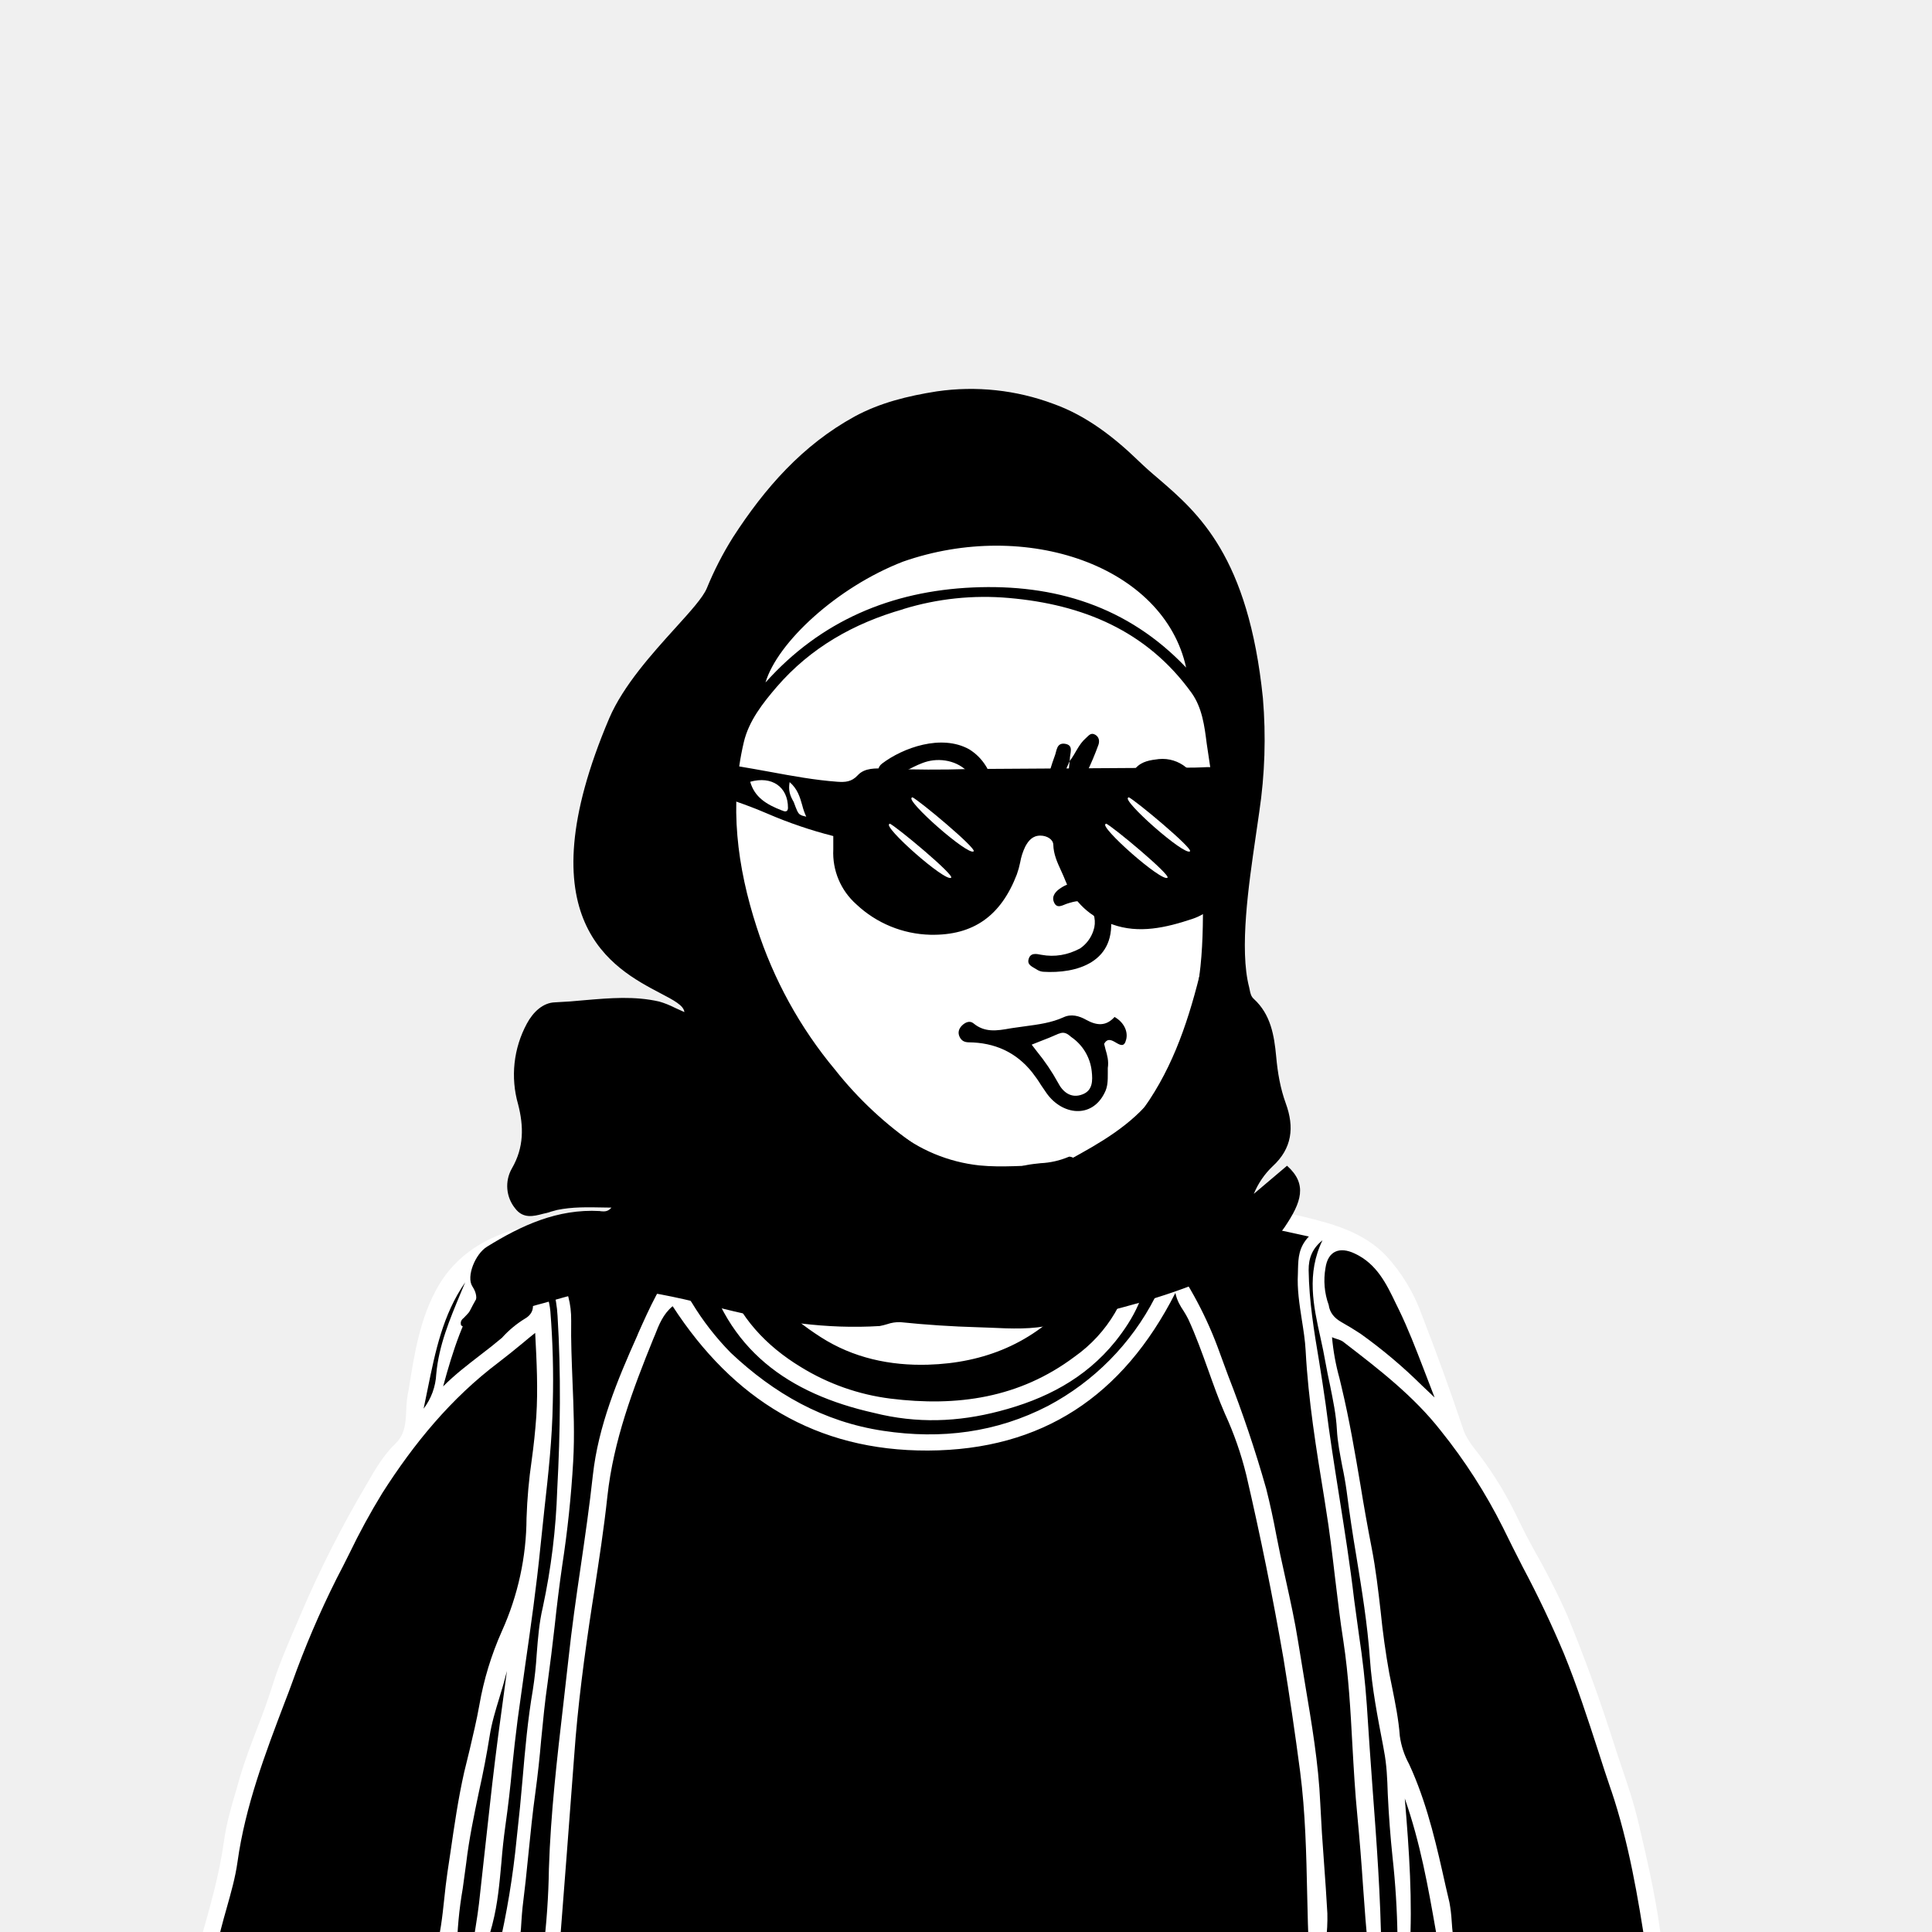
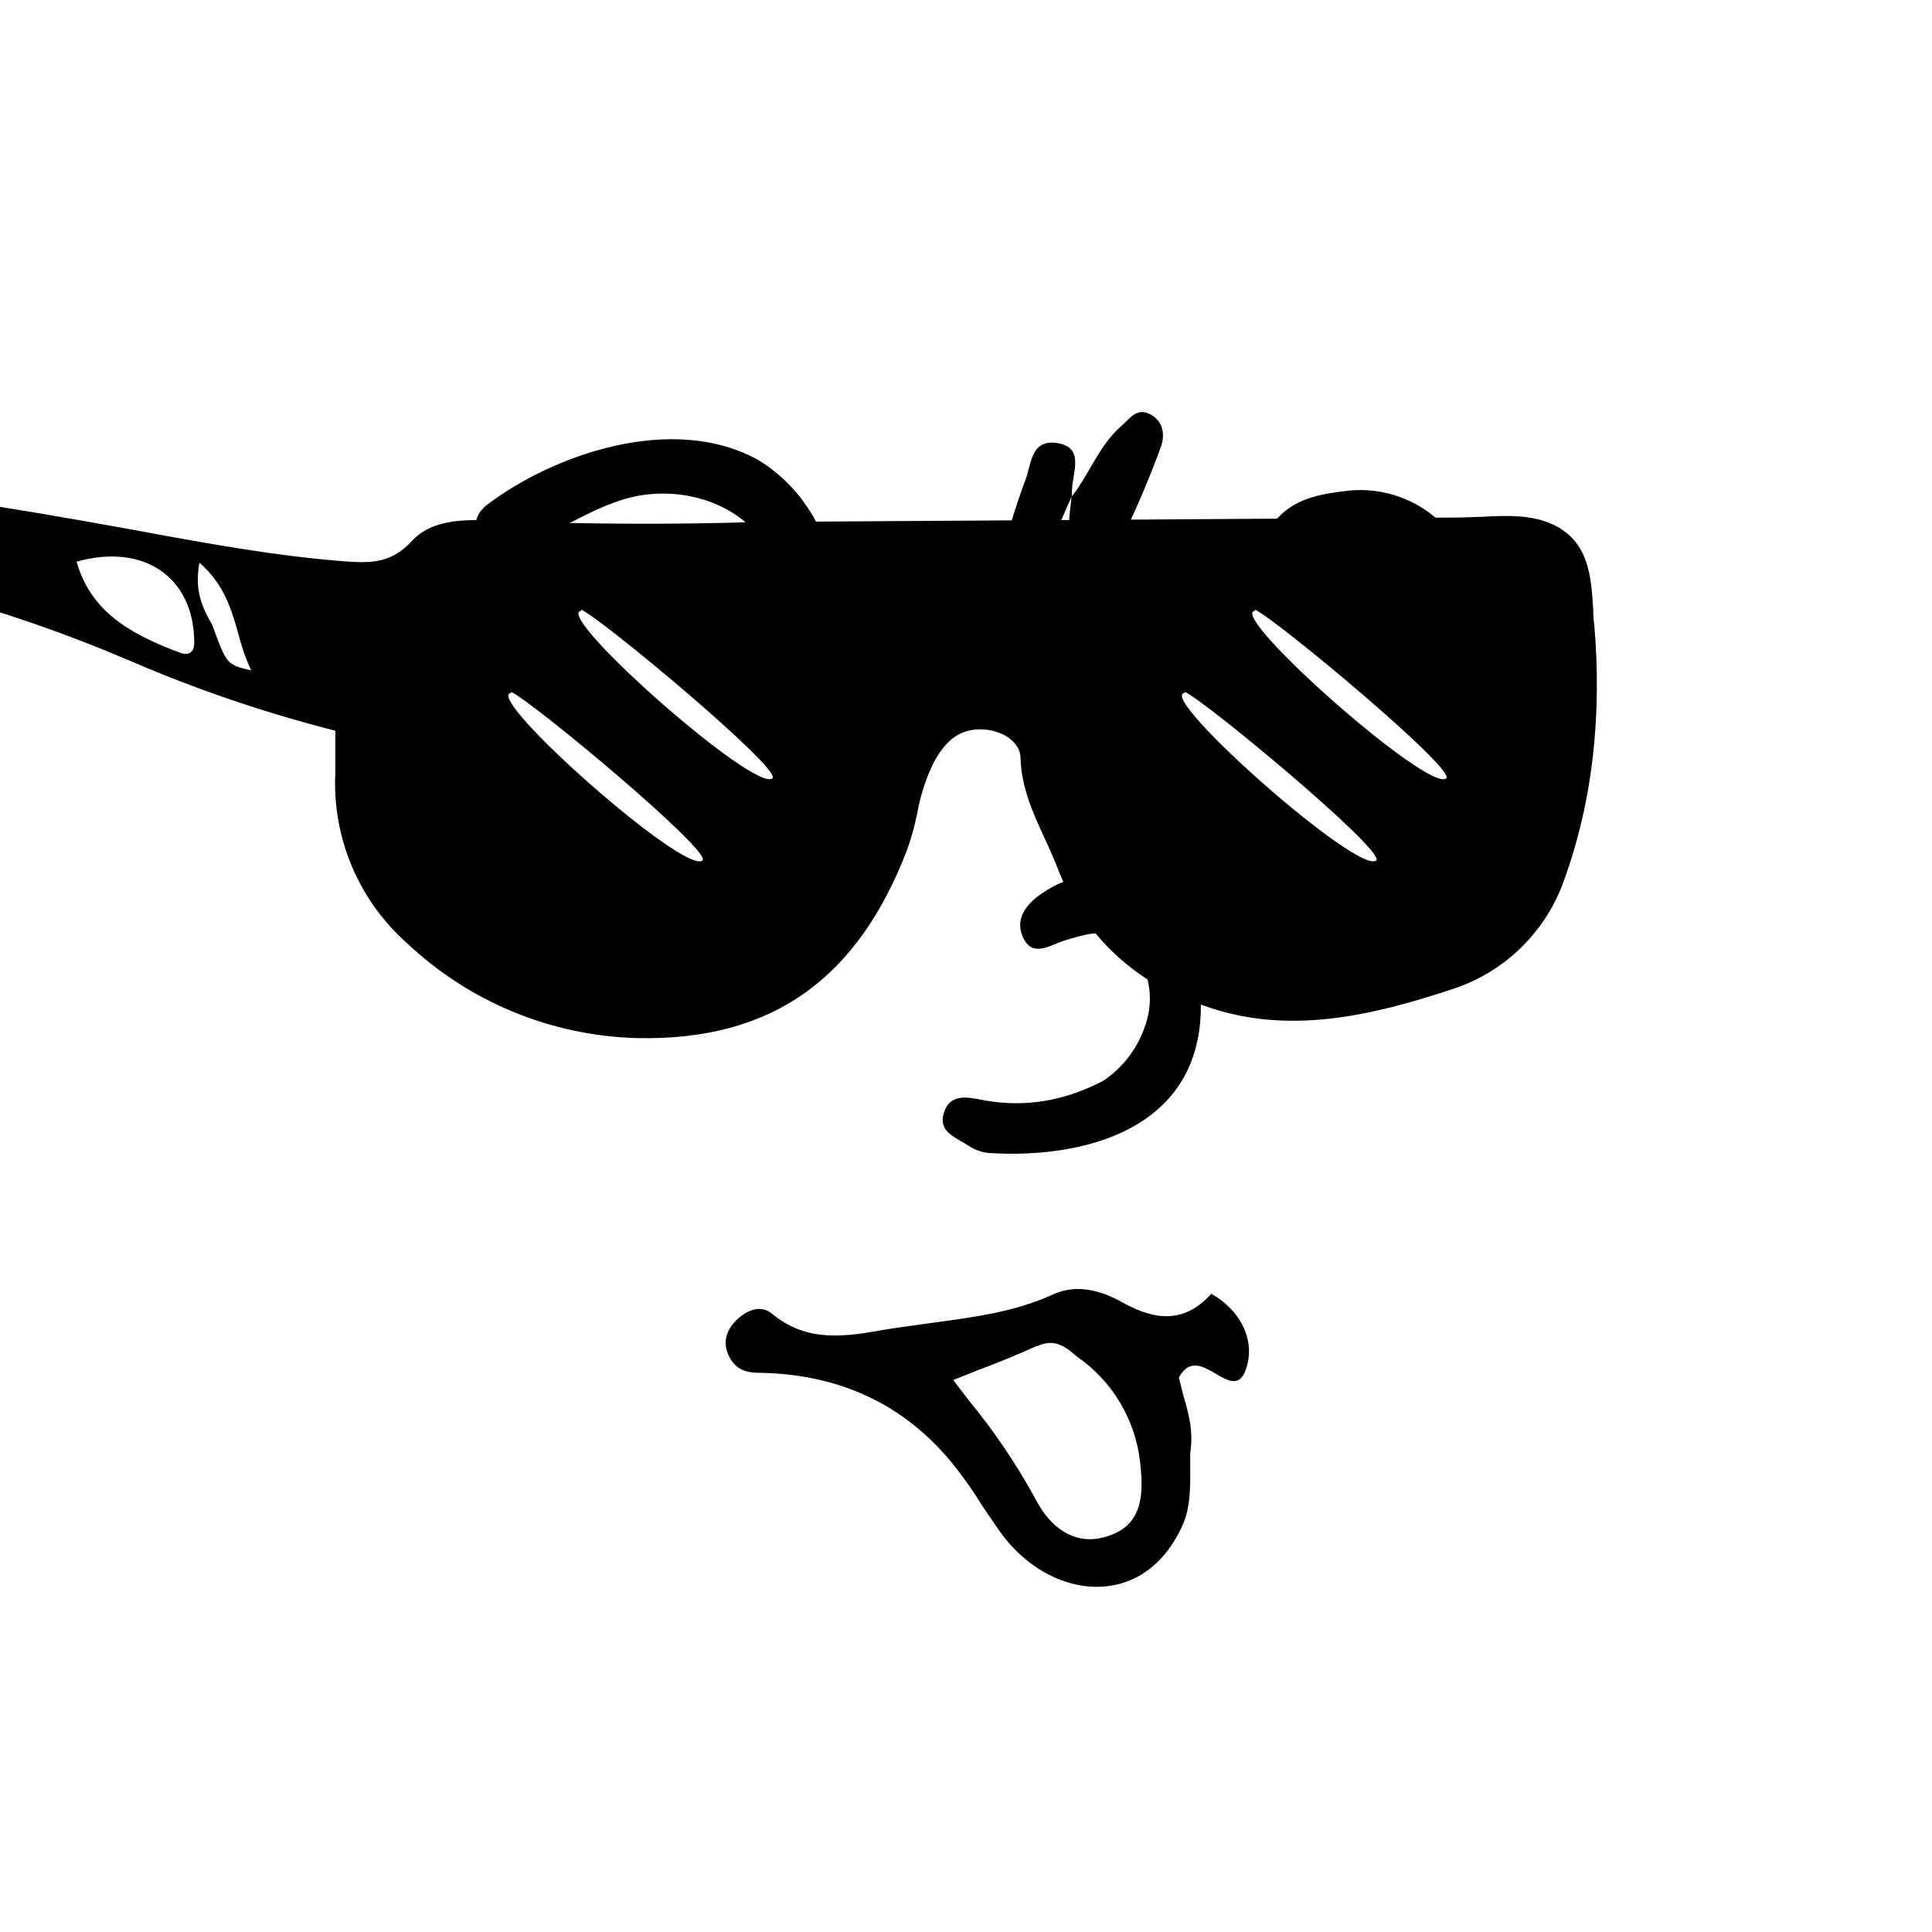
- <svg xmlns="http://www.w3.org/2000/svg" viewBox="0 0 1744 1744" fill="none" shape-rendering="auto" aria-hidden="true">
+ <svg xmlns="http://www.w3.org/2000/svg" viewBox="0 0 560 560" fill="none" shape-rendering="auto" aria-hidden="true">
  <defs>
-     <g id="head-variant01-c397e738">
-       <path d="M553 723.7c-99 297-363.7 388.6-503.6 19.8-19.3-50.7 31-69.5 66.2-91.9 24.1-15.3 36.8-28.5 35.3-42.2C144 545 114 365.6 114 365.6l-3-5.8s.7-1.6-2.2 1.2c-3 3-9.9 34.2-37 34.2-24.5 0-49.2-10.9-61-86.3C6.3 281.6 8.7 210 39 197c12.5-5.3 24-7.2 35.2-.8s-13-22 112-126C267.5 2.4 395.8-7.5 447.6 4S551 40.8 574 94.5c27.8 65-25.9 114.3-14 262.5-2.2 53.6.8 171.2-146.6 210.6-28 7.5-19.3 48.4 22.7 58.4 67 21 117 72.3 117 97.9" fill="#ffffff" />
-       <path d="M7.6 228.9c5.2-16.1 23.7-44.7 42.2-42C71.7 185 83.8 198 94 213a140 140 0 0 1 22.4 61.5c.5 3.7 1 7.6-1.2 11.3-4.5.6-4.9-3-5-5.6-.5-20.7-9.7-38.7-18.9-56.1-6.6-12.5-16.2-24.6-31.4-27.6-17.2-3.5-33 12-40.8 32.2-14.5 37.6-12 74.6 1.4 111 5.8 15.9 13.1 32.1 27.8 43.2 14.8 11.3 32.7 9.3 43.6-5.7 2.5-3.4 5.6-6.7 7-10.6 2.1-5.7 5.4-11 11.3-10.3 6.8 1 8 8.3 8.7 14C126.2 436 137 501 147 566c2.6 17.1 5.6 41.7 3.6 52.1-.7 3.7 0 7-4.5 7.8-4.9.7-7-2.1-7.7-6.5-2.3-17-3-23.6-4-49.6-1.2-34.3-9.6-68-15.3-102a604 604 0 0 1-10.9-97c-8.5 12.7-14.8 23.3-26.5 27.2a40.5 40.5 0 0 1-46.1-12.6 128 128 0 0 1-28.8-55.8c-8.4-34-9.9-67.1.9-100.6m572.7-71.5c6.5 4.4 5.7 10 3.7 15.2-21.6 55.7-17.6 113.8-15.8 171.6 2.1 66.4-14.5 126.8-58.7 177.5-15.4 17.6-35.8 29.8-56.5 40.3-21.4 11-25.9 20.1-19.2 43.6 1.3 4.7 4.4 9.6-.2 14.4s-9.8 3.1-15.4 1.7a406 406 0 0 1-137-68.3c-6-4.5-11-10.6-15.8-16.5-2.5-3-3-7.8.5-10.4 3.7-2.9 6.4.1 9.8 2.7A146 146 0 0 0 352 561c21 2.1 41.5-.2 62.3-.1 11.5 0 20.6-5.9 29.5-10.8 27.8-15.5 54.3-32.8 72.2-60.7a230 230 0 0 0 31.6-80.9c9.6-48 5.3-96.6 5.5-146.2 4.2-36.9 8.1-72.7 27.3-104.8M60.6 238.6c21 1 34.7 28 35.8 70.3-6 18.8-12.8-1-21 2.7-4 14.5 15.1 20 16.3 34-14-.6-21.1-9.3-25.9-19.8-5.5-12.2-1-22.2 9.7-29.9-6.7-13.4-21.7-18-30-30.5 10-3.5 15.1 2.9 21 6.8 5.9 4 9 11.3 17 15-.8-19.8-11.7-34-23-48.6" fill="#000000" />
-     </g>
-     <g id="clothes-variant02-c397e738">
-       <path d="M1342.2 729.1 33.7 730s72.9-280.3 92.3-312.5c19.5-32.1 97.6-140.4 96.7-158.8s1.5-83.8 14.7-109.6c13.2-26 55.2-61.3 71.6-64 16.4-2.5 71.7-5 106.2-13.7S481.6 52 516.7 52c5.7 0 .2 12.5.2 12.5s1.8 122.3 164.8 130C803.2 200.3 843.4 77 843.4 77s-26.7-23.8-18.6-24.4c95.6-8.2 145.7 13.2 174.7 18.8 26.8 5.2 49.2 5.2 76 24.2 30.7 21.7 46.5 71 80.9 146.5 39.3 86.6 194.1 349.3 185.8 487.6" fill="#000000" />
-       <path fill-rule="evenodd" clip-rule="evenodd" d="M1030.5 732.2q-1-25.5-1.5-50.9c-.8-37.1-1.6-74.3-6.4-111.5q-6.7-51-15-101.9A2955 2955 0 0 0 974 302.1a307 307 0 0 0-19.3-55.3c-5.7-13-10.4-26.4-15.2-39.8-5.5-15.3-11-30.6-17.8-45.4q-1.9-3.8-4.2-7.4c-3-4.5-6-9.3-7.5-16.4-47.5 93.4-120.4 141.8-223.2 142.3-101.2.4-176-46.2-230.6-130.3-8.6 7-12.5 17-16 26l-1.4 3.3c-18.6 45.9-36 92-41.5 142.2-3.1 29-7.6 58-12 86.8l-1.8 11.4c-6.9 45.2-13 90.7-16.2 136.4-4.3 58-8.8 116-13.4 175.2-4.7 1.1-9.1 1.1-14.6 1.1a688 688 0 0 0 5.2-74.8c1.6-49.7 7.3-99 13-148.2l4.6-40.6c3-28 7-56 11.1-83.8 4-27.5 8-55 11-82.7 4.9-44 21.9-85.2 40-125.6l.8-2c10.4-23.3 20.8-46.7 37.5-66.5a174 174 0 0 1 44.8-39c13.9-8.1 18.4-6.4 23.1 9 9.6 31.5 26.3 58.5 53.3 76.9 42.8 29 89 42.2 141.3 26.9 36.5-10.7 66.6-29.1 88.3-60.2 8.4-12 16-25 18.5-40l-5.6-2.2q-6.5-2.3-12.5-5c-3-1.3-6.8-3-5.2-7.4 1.2-3.4 4-5.9 7.8-5.3 33.1 4.5 64.5 11.7 86.4 41.1a347 347 0 0 1 47.4 89.2l7.5 20.4A1115 1115 0 0 1 992 314.6q5.2 20.7 9.1 41.7l3.6 17.9 5.2 23.7c4 18.2 8 36.3 10.9 54.7l6.2 37.8c6 35.9 12.2 71.7 13.8 108.2q1.3 27 3.4 54 1.7 22.5 3 45.3a163 163 0 0 1-1.3 25l-.8 8.6q-7.2 1-14.6.7M845.4 91.7c-8 18.5-15.8 37-29.3 52.4-34.3 39.1-78.7 57-129.4 58.5-34 1-67.5-6-97-25-28.5-18.4-53-40.7-65-74l-1.2-3.8c-2-5.8-4-11.8-8.6-16-13.2 3-16.7 11.3-14.6 23l.9 5.8c.5 4 1 8 2.4 11.7 12.5 35.4 37 61.4 68.3 80.4a202 202 0 0 0 80.8 28.5c60.4 7.5 116.5-.5 166.3-37.8a128 128 0 0 0 53.4-90.4c1.7-15-7.2-22-24.7-18.7zm-361.2 15.8c20 82 77 121.4 153.7 138.6 39 9.8 76 8.2 113.1-1.5 41.3-10.7 77.6-29.3 104.8-63 16.6-20.8 28.9-43.7 29.3-71.6 15 7.8 16.5 13.2 6.5 32a229 229 0 0 1-96.6 97.8c-46.4 24-96.4 30.4-148.6 22.5-54.2-8.1-98.7-33.7-137.7-70.4a246 246 0 0 1-35.2-45.3l-6.8-10.3c-2.7-4-1-7.2 1.7-10.3l10.7-12.5z" fill="#ffffff" />
-       <path fill-rule="evenodd" clip-rule="evenodd" d="M242 732.2c4.6-15.4 6.3-31.3 8-47.3q1.2-12 2.9-24l2.7-18c3.5-24.2 7-48.4 12.4-72.4l5-20.5c3.1-13.3 6.3-26.6 8.7-40.1q6-34.6 20.4-66.9a251 251 0 0 0 22.2-102 470 470 0 0 1 4.7-52.5q2.7-19.5 4.1-39c1.6-24.7.4-49-1-75.6q-5.7 4.5-11 9a714 714 0 0 1-22 17.6c-43 32.4-76.4 73.2-105 118a613 613 0 0 0-29.8 54.7q-5.6 11.3-11.4 22.4a833 833 0 0 0-40.3 94.3q-3.1 8.6-6.4 17c-17.9 47-35.8 94.3-42.8 144.5-2 14.4-6 28.2-9.9 42.1-3.5 12.4-7 24.8-9.3 37.9-5.5 1-10.8 1-17.1 1l2.8-9.8c8.4-29.5 17-59.1 21.3-90 2.1-15.6 6.6-31 11.1-46.2l3-10.5c4.5-15.5 10.3-30.5 16-45.5Q89 511 95.4 490.8c4.9-15.8 11.5-31.2 18-46.5q3.8-8.5 7.3-17a1007 1007 0 0 1 59-116.3l.3-.5c7.4-12.9 15-26.1 26-36.7 8.7-8.3 9.2-19 9.7-29.7a105 105 0 0 1 2.4-20.1c5-31.7 10.1-63.6 26.2-91.8 16.8-29.4 44.6-45.7 77-53.6q35.5-8.7 71.8-11c10-.5 19.8-3.7 29.6-6.9q7.8-2.7 15.8-4.7l15-4c19.2-5.1 38.3-10.3 58.5-9.4h1c4 .2 8.3.3 9 5.5.6 5.1-3 5.8-6.6 6.5l-2 .4-42 9.9q-39.6 9.6-79.4 18.4c-11.5 2.5-23.5 3.2-35.4 4l-8.8.6c-8.6.6-16.7 1.7-23.8 6.3 25.8 16.1 41 37.8 40.6 68.8-.3 18.3.5 36.5 1.2 54.8 1 24.1 2 48.2.6 72.3q-2.7 47.1-9.9 93.8-3.9 27.2-6.8 54.6-2.9 25.8-6.4 51.5c-2.5 17-4.1 34.2-5.8 51.3q-2 23.7-5.2 47.4c-2.6 18.5-4.4 37-6.3 55.6q-2.3 24.1-5.3 48.2-.6 6-1 12.3c-.5 8.7-1 17.5-4 26.5q-8.6 1.5-17 0a770 770 0 0 0 16.7-101l.4-3.8q2.8-24.7 4.9-49.6c2.3-27 4.7-54 9.3-80.8a345 345 0 0 0 3.5-32.5c1.1-14.1 2.2-28.2 5.5-42.1a595 595 0 0 0 13-106c2.8-52.3 3.5-104.8.3-157-1-16.7-4.6-33.5-19.5-47q2.4 7.5 5 14.3c3.7 9.8 7.2 19 8 28.5A779 779 0 0 1 348 237c-.5 32.2-4 64.2-7.6 96.2l-3.5 33.1c-3.6 36.3-8.7 72.3-13.9 108.3l-6.7 48.1q-2.8 21.8-5 43.7-2.4 26.3-6.1 52.4-2.3 16.6-3.6 33.3c-1.7 18.5-3.3 37-8 55.1q-.4 1.9-1 3.7c-1.9 6.8-4 14-.5 21.3a100 100 0 0 1-16.7-1q1.3-11.6 3.2-22.7 1.6-9.7 2.8-19.6l4.5-40.9 5-45.1q4.7-43.5 10.7-86.8l5-37q-3.1 12.3-6.8 24.1c-3.5 11.5-7 22.9-8.8 34.6q-4 25-9.6 50c-4.5 21.5-9 43-11.6 65l-3.1 22.7a361 361 0 0 0-5.3 56.7zM302.4 178a94 94 0 0 1 20.5-17c6.7-3.8 8.6-10 6.2-16.3-1.2-3-1.6-6.5-2.1-9.9-1.1-7.8-2.2-15.7-11.6-19.7-5-2.2-9.8-.3-13.3 2.2a71 71 0 0 0-17.4 16.6c-17.2 26-26.7 55.2-35.7 88.3 11-11 22.2-19.5 33.3-28.1q10.2-7.7 20.1-16m-37.6-40c-9.8 23.6-19.7 47-22 73a56 56 0 0 1-11.4 31.2l3.7-18c6.8-33.4 13.6-66.9 33.8-96zM1303.5 587c15.8 47 24.1 96 31.6 145.2 5.5 0 10 0 14.6-1-4-39.4-12.7-76.7-21.4-114l-.2-.6c-4-17.6-9.8-34.7-15.6-51.8l-5-15a1501 1501 0 0 0-43.6-120.6 661 661 0 0 0-30.5-60q-7-12.7-13.3-25.7a333 333 0 0 0-35.9-59.7c-5.8-7.4-11.8-14.9-14.5-23.3a2262 2262 0 0 0-37.2-102.7 156 156 0 0 0-32.7-54c-20.4-21-48-28.5-75.1-35q-34.5-8-69.2-14.5L915 46a354 354 0 0 0-103.9-6c-5.5.5-10 1.8-12 10.6 14.6 1.7 29.2 2 43.7 2.4 24.2.7 48.4 1.3 72.4 7.9 25.2 6.8 51 12.3 77.4 17.9q18.7 3.8 37.9 8.1c-9.2 9.7-9.5 19.4-9.8 29l-.1 4.5c-.8 14 1.4 27.7 3.5 41.4 1.5 9.4 3 18.8 3.5 28.2 2.4 44.8 9.6 89 16.8 133l1.3 8.4c3.5 21.3 6 42.7 8.5 64 2.3 19 4.5 38.1 7.5 57 4.7 31 6.4 62.4 8.1 93.7 1.2 21.3 2.4 42.6 4.5 63.9q3 31.5 5.1 63.3 2 29.4 4.7 58.8h11.8c-.6-49.1-4.2-98-7.9-147q-2.8-37.8-5.2-75.4a769 769 0 0 0-7-62.6l-4.4-32.2c-3.7-31.7-8.7-63.2-13.7-94.7-4.3-27.2-8.6-54.3-12-81.6q-2.8-19.7-6-39.3c-4.6-27.2-9-54.3-9.4-82-.1-11 3.4-19.7 12.5-27-14.6 30.1-8.2 59.2-1.8 88q2.6 11.5 4.6 22.8 1.8 10 4 20c2.7 13.4 5.5 26.7 6.2 40.2.6 11.2 2.8 22 4.8 32.7q2.4 11.2 4 22.7 3.8 29.5 8.8 59c5 30.6 10 61.2 12.2 92.3 1.8 26.5 7 52.9 12 79l.7 4c2.5 12.8 3 25.8 3.4 38.4l.1 2.1a972 972 0 0 0 4.2 55.3 754 754 0 0 1 4.5 72l-.3 4.4q-.3 3.6-.1 8a47 47 0 0 0 11.4 1c2.7-45.3-.4-90.4-4.4-138 14 40 21 79.4 28 119.4l3 17.4q8.2 1.6 16.5.3c-4-8.8-4.6-17.9-5.2-26.8q-.5-8.4-2-16.5l-3.4-14.6c-7.8-35-15.6-70-30-103.5l-3.1-6.9a74 74 0 0 1-8.3-25.2c-1.1-15-4.1-29.7-7-44.2l-2.5-12.3a724 724 0 0 1-7.8-56c-2.2-19.1-4.4-38.3-8.1-57.3q-5.5-28.2-10.1-56.6c-5-29.5-10-59-17-88.3l-2-8.4a204 204 0 0 1-6.7-36.9q2.4 1 4.4 1.6 3.5 1 5.7 2.5l1 .8c31.2 24 62.6 48.2 87.1 79.5a488 488 0 0 1 56 87.2q8.8 18 18 35.9a951 951 0 0 1 37.1 78c11.8 28.9 21.4 58.5 31 88q5.7 18 11.7 35.6m-243.6-422.8c-6.1-3.5-10.4-8.2-11.4-15.4a65 65 0 0 1-2.9-33.4c2.2-15.3 12.7-19.6 26.5-13 19.9 9.3 28.6 27.5 37.1 45.2l2.7 5.5c8.2 16.9 15 34.5 22.2 53.2l10 26-11.4-10.8a453 453 0 0 0-55.4-46.7q-8.5-5.6-17.4-10.6" fill="#ffffff" />
-     </g>
-     <g id="hair-variant62-c397e738">
-       <path d="M420.3 383c13.4-41.7 105.4-130.3 197-130.3 53.9 0 144.2 34 172 64.1 27.6 30.2 28 83.9 28 83.9s-11.7-15.1-34-34.5a237 237 0 0 0-138.5-54.4c-156.9-7-224.5 97.9-224.5 97.9z" fill="#ffffff" />
-       <path fill-rule="evenodd" clip-rule="evenodd" d="M528.1 975.1c-48.3 3-94.2-4-140-15.3l-2.7-.7-2.7-.7c-27.7-6.8-55.6-13.7-84.2-16.5-22.3-2.2-43.3 3.8-64.3 9.8l-8 2.3a382 382 0 0 0-59.4 20.7c-4.3 2-11.3 4.2-16.6-.3-1-3.6.8-5.3 2.8-7l1.5-1.6.4-.4c6.9-7.4 13.2-14.3 5.5-26.1-5.7-8.8 2.6-29.3 13.2-35.8 31.1-19.3 63.7-34.3 101.7-32.2l1.3.2c2.8.2 6 .6 9.4-3.3l-6.7-.1c-14.8-.3-28.6-.6-42.3 2.2l-5.5 1.5q-2.2.8-4.3 1.3l-2.7.6c-9 2.4-18.2 4.7-25.4-4.7a32 32 0 0 1-3-36.2c11-19 10.7-38 5.6-57.8a97 97 0 0 1 7.9-72.9c5.7-10.6 14.6-18.9 25.4-19.2a507 507 0 0 0 27.4-2c22.3-1.9 44.5-3.8 66.7 1.3q7 2 14.5 5.8l8.2 3.7c-.6-6-9.6-10.7-22-17.2-42.2-22.2-123.5-65.1-45.9-247.9 12.7-29.7 39-58.7 59.8-81.7 13.6-15 24.8-27.4 28.3-35.7a300 300 0 0 1 23.6-46c28.8-44.6 63-83.5 110-109.2 22.9-12.4 48-18.5 74-22.6A213 213 0 0 1 685 142.7c29.2 10.4 54.3 29.7 76.7 51.4q8.3 8 18 16.1c36 31 81.2 70 94.3 198a443 443 0 0 1-3.3 103l-3.3 22.8c-6.2 42.6-14.8 101-5.8 135.3l.5 2.4c.6 3 1.2 5.9 3.7 8.1 15.3 14 18.4 32.9 20.2 52 1.3 14.5 3.7 28.7 8.7 42.4 7.8 21.4 5.8 40.5-12 56.8a72 72 0 0 0-16.9 24.8l30-25.4c18.7 16.7 13 33-2.2 55.5-16.1 23.7-42 34.9-67.5 45.8l-1 .4C784 950 740.4 960.4 697 970.8q-6.6 1.4-13.1 3.2c-18 4.3-37 3.5-56 2.6l-11.2-.4q-35-1-70-4.6a33 33 0 0 0-11.8 1.8q-3.2 1-6.8 1.7M549.4 328c-44.7 12.7-83.7 34.8-114.2 70.1-12.7 14.8-25.3 30.8-29.8 50.1-13.3 56.6-6 112.5 11.7 167 15.1 46.9 39 90.5 70.6 128.4a335 335 0 0 0 74 69q2.3 1.5 5 2.8c7 4 14.6 8.2 15 18.5.3 2.3 2.3 4 4.6 3.8 6.6-.3 13.3.2 20 .6 14.2 1 28.4 2 41.7-4.4 8.1-4 16.8-4.9 25.4-5.8a74 74 0 0 0 25.2-5.7c1.4-.7 4.2.7 5.9 1.7 6 4 11.3 2.2 16.5-1.4a170 170 0 0 0 40.6-37.7c28.7-37.4 43.6-80.1 55.1-125.7 6.3-24.8 7.2-49.8 8.2-74.8a462 462 0 0 1 4.4-56.7c3.1-19 0-39-3.1-59l-2.9-19.4c-2-15.9-4.1-32.5-13.8-46-40.4-56-98.2-79.7-164.7-85.5a250 250 0 0 0-95.4 10M425 394.2c10.8-36.2 64.5-86 124.1-109.1 111.3-39 235.5 3.9 255.6 95.6-52.6-55.4-118.8-75.6-192.7-72.3-73.5 3.3-137.2 30.1-187 85.8" fill="#000000" />
-     </g>
    <g id="mouth-variant12-c397e738">
      <path d="M176 64c-3.3-2.8-6.4-5.1-11.4-2.8-7.9 3.6-16.1 6.5-24.3 9.8 8.5 11.3 17.4 21.9 23.8 34.4 4.2 8.3 11.8 14.4 22 10.5 9.4-3.5 9.3-12.6 8.4-20.7A43 43 0 0 0 176 64" fill="#ffffff" />
      <path fill-rule="evenodd" clip-rule="evenodd" d="M209 97v-4.9c1-6.4-.6-11.9-2-16.6l-1.3-5.2c3-5.6 7-3.3 10.7-1.1 4 2.3 7.5 4.3 9.2-2.9 1.8-7.2-2-15.5-10.5-20.3-7.8 8.7-16.3 7.7-25.4 2.7C183.2 45 176 43 169 46.3c-11 5-22.8 6.5-34.6 8.1L123 56l-2.5.4c-11.3 2-22.5 3.9-32.7-4.6-3.4-2.8-7.4-1-10.4 1.9-3 3-4 6.6-2.1 10.4 1.6 3.2 4 4.7 8.1 4.8 23.3.2 42.8 8.8 57.4 27.2q4.4 5.6 8 11.5l5 7.3c14 19.7 40.7 23.2 52.3-.4C209 109 209 103.3 209 97m-44.4-35.8c5-2.3 8.1 0 11.4 2.9a43 43 0 0 1 18.5 31c.9 8.2 1 17.3-8.4 20.8-10.2 4-17.8-2.2-22-10.5A186 186 0 0 0 144.9 77l-4.6-6 7.3-2.9a281 281 0 0 0 17-7" fill="#000000" />
    </g>
    <g id="nose-variant08-c397e738">
      <path d="M74.2 187A31 31 0 0 0 86 171.1a23 23 0 0 0-4.4-22.8c-5.3-6-12.4-3.7-19-1.7-4.2 1.3-9.5 5.3-12.2-1.2-2.4-5.6 1.8-10 6-12.7a28 28 0 0 1 26.8-2.8c11.9 4.7 16.4 14.5 18.1 25.8 6.7 44.3-31 54.4-60.7 52.5q-3.2-.3-6-2.2c-3.3-2.2-8.6-3.8-7.1-9.1 1.6-6 6.7-5 11.6-4q17.9 3.3 35-5.8" fill="#000000" />
    </g>
    <g id="eyes-variant04-c397e738">
      <path d="M212.2 70q19.4.3 37.6 2.4c3 .4 5 3.3 5 6.7q-.1 5-4.7 7c-11.2 4.8-22 8.2-33.7.2-6.5-4.5-9-8.7-4.2-16.4M52.4 64.4c7 0 7.8 3.8 7 8.5-2 10.2-20 22.4-30.4 20.5-5.9-1-10.5-4-10.7-10.5-.2-6.7 4.8-8.2 10.3-8.4 9-.3 15.8-5.2 23.8-10M20 24c5-12 8.8-29.4 24-22.5C64.7 11 58 32.2 53.7 49 52 55.2 39.2 64.8 35.4 63.2 19.1 56.4 16.2 41.5 20 24m226.8 36.8c-8.6 7.5-17 7.6-22.2-1.5-9-16-8.6-32.8 3.3-47.2 2.5-3 13.8-3.6 16.3-1q20.8 22.7 2.6 49.7" fill="#000000" />
    </g>
    <g id="glasses-variant01-c397e738">
      <path fill-rule="evenodd" clip-rule="evenodd" d="m264 13.2 78.4-.5 125.6-.8 6.2-.2c7.2-.4 14.6-.7 21 2.4 10.1 5 10.7 15 11.3 24.4q0 2.3.3 4.4c2.2 25.6-.2 51-9.1 75.1a51 51 0 0 1-32 30.6c-23.5 7.8-48 13.5-72 4.8a66 66 0 0 1-42.1-39q-1.9-4.8-4.1-9.5c-3.4-7.4-6.8-14.8-7-23.5-.2-4.7-5.7-8.1-11.7-8.1-7 0-10.7 4.5-13.6 9.9a54 54 0 0 0-4.6 14.3q-1.1 5.5-3 10.8c-14.2 37-38.8 55.3-78.1 54.5a101 101 0 0 1-66.7-27.4 62 62 0 0 1-20.9-49.6V73.7a395 395 0 0 1-59.6-20.3 417 417 0 0 0-56-19.4c-3.3-.8-5.5-2-6.8-4.9-4-8.3-9.6-15.5-16.6-24.5L0 1l18.8 3.3c12.9 2.3 24.8 4.4 36.8 6.3q14.8 2.5 29.5 5.2c20 3.7 40.2 7.4 60.7 8.9 6.6.4 12.5.3 18.2-5.9 6.2-6.8 16.3-6.3 25-6l2.8.2c23.7.8 47.3 1 72.2.2M95.8 50.6c2.8 1.5 5.2 1.1 5.2-2.4 0-18.9-14.5-29-34.1-23.5 4 14 14.6 20.5 28.9 26m16 3.6c-2-1.5-3-4.2-5.6-11.3-3.5-6-5-10.6-3.7-18 7.2 6.2 9.3 13.6 11.4 21q1.3 5.3 3.6 10.2c-2.7-.6-4.4-1-5.7-2" fill="#000000" />
      <path d="M286.6 43.7c-.7-6 3.1-7.4 7-7.4q28.6-.1 57.2.5c4.4 0 8.5 2 11.1 5.5-6.9 8.1-53.6 9.4-75.3 1.4" fill="#000000" />
      <path d="M192.6 62.4c-.8-.3 1 0 0 .4-6.7 2 50.6 52.8 55.7 48.5 3-2.5-49.5-46.3-55.7-49M213 38.6c-.9-.3 1 0-.1.4-6.7 2 50.7 52.8 55.7 48.5 3-2.5-49.5-46.3-55.6-49m175 23.9c-1-.3 1 0-.2.4-6.6 2 50.7 52.8 55.8 48.5 3-2.5-49.5-46.3-55.7-49m20.4-23.7c-.9-.3 1 0-.1.4-6.6 2 50.7 52.8 55.7 48.5 3-2.5-49.5-46.3-55.6-49" fill="#ffffff" />
    </g>
    <g id="eyebrows-variant11-c397e738">
      <path d="M101.1 42.8c-8.7-12.1-25.2-16-38.8-12.5-12 3.2-21.7 11-33.6 14.4-4 1.1-7.5 2.7-9.7-2.1-1.9-3.9-1.5-7.4 2.2-10.3C40 18 74.8 5.4 99.9 19.4a46 46 0 0 1 15 15c3.3 4.7 4.5 11.6 0 15.1-5.9 4.6-10-1.2-13.8-6.7m185.9 6c-9.7-6.5-18.9-7.3-28-.8-3.2 2.3-6.7 4.8-10 .8s-2.4-8.6 1.3-12.6c5.6-6.1 13.2-7.1 20.8-8a33.7 33.7 0 0 1 36.7 30c.2 4.3 0 9.1-5.2 10.3-4.7 1-8.3-1.7-10.2-5.9s-3.2-8.7-5.4-13.8M190.6 30c5.2-6.6 8-15 14.5-20.6 2.5-2.1 4.4-5.5 8.5-3.2 3.7 2.1 4 5.9 3 9q-4.7 13-10.7 25.4c-2 4-7 5.5-11 4.2-6.6-2-5-7.9-4.4-13.9z" fill="#000000" />
      <path d="M190.7 29.8c-2 4.2-3.6 8.5-5.7 12.6-1.6 3.1-4.2 5.8-8 4.6-4.6-1.4-5-5.3-4-9.3q1.8-6 4-12c2-4.7 1.5-12.4 9.3-11.3 8.4 1.3 4.4 8.4 4.4 14.4z" fill="#000000" />
    </g>
    <clipPath id="clip-c397e738">
-       <rect width="1744" height="1744" rx="0" ry="0" />
+       <rect width="560" height="560" rx="0" ry="0" />
    </clipPath>
  </defs>
  <g clip-path="url(#clip-c397e738)">
-     <use transform="translate(532 491)" href="#head-variant01-c397e738" />
-     <use transform="translate(151 1029.3)" href="#clothes-variant02-c397e738" />
-     <use transform="translate(266 221.9)" href="#hair-variant62-c397e738" />
-     <use transform="translate(791 872)" href="#mouth-variant12-c397e738" />
-     <use transform="translate(901 669)" href="#nose-variant08-c397e738" />
-     <use transform="translate(805.2 732.6)" href="#eyes-variant04-c397e738" />
-     <use transform="translate(610.3 681)" href="#glasses-variant01-c397e738" />
-     <use transform="translate(775 657)" href="#eyebrows-variant11-c397e738" />
+     <rect width="560" height="560" fill="#ffffff" />
+     <use transform="translate(136 329)" href="#mouth-variant12-c397e738" />
+     <use transform="translate(246 126)" href="#nose-variant08-c397e738" />
+     <use transform="translate(150.2 189.6)" href="#eyes-variant04-c397e738" />
+     <use transform="translate(-44.7 138.1)" href="#glasses-variant01-c397e738" />
+     <use transform="translate(120 114)" href="#eyebrows-variant11-c397e738" />
  </g>
</svg>
